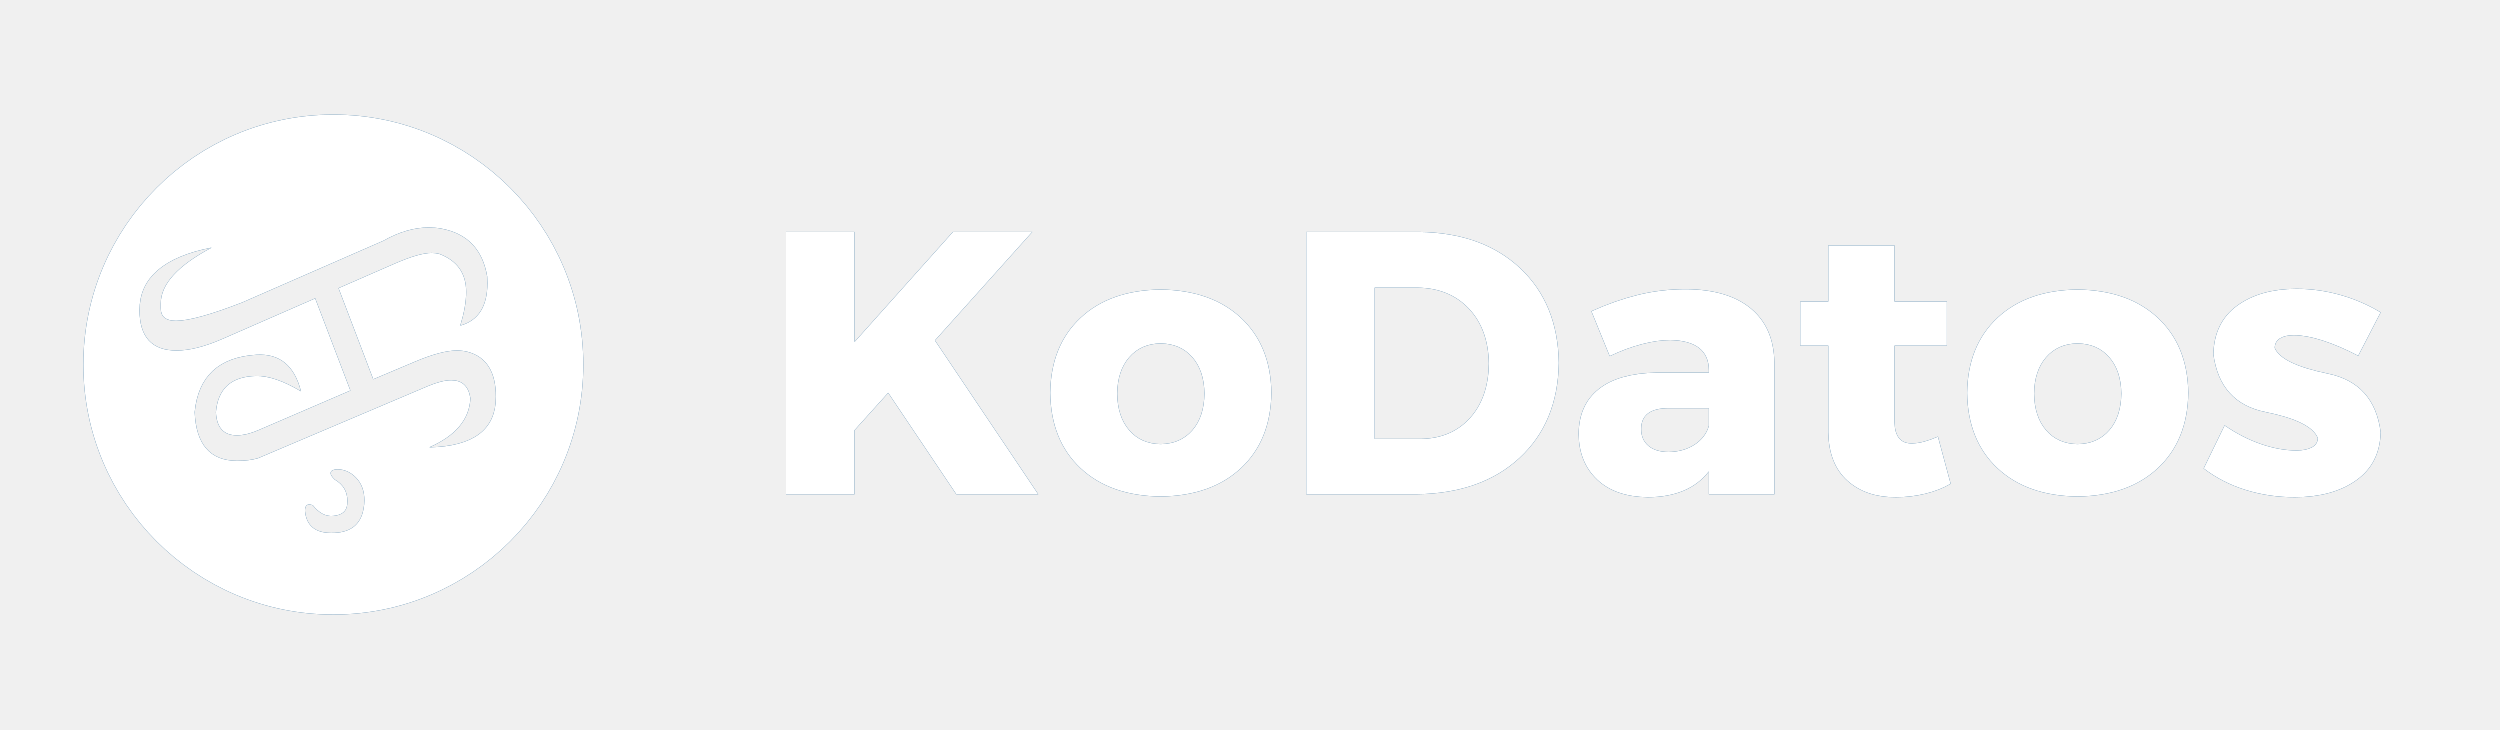
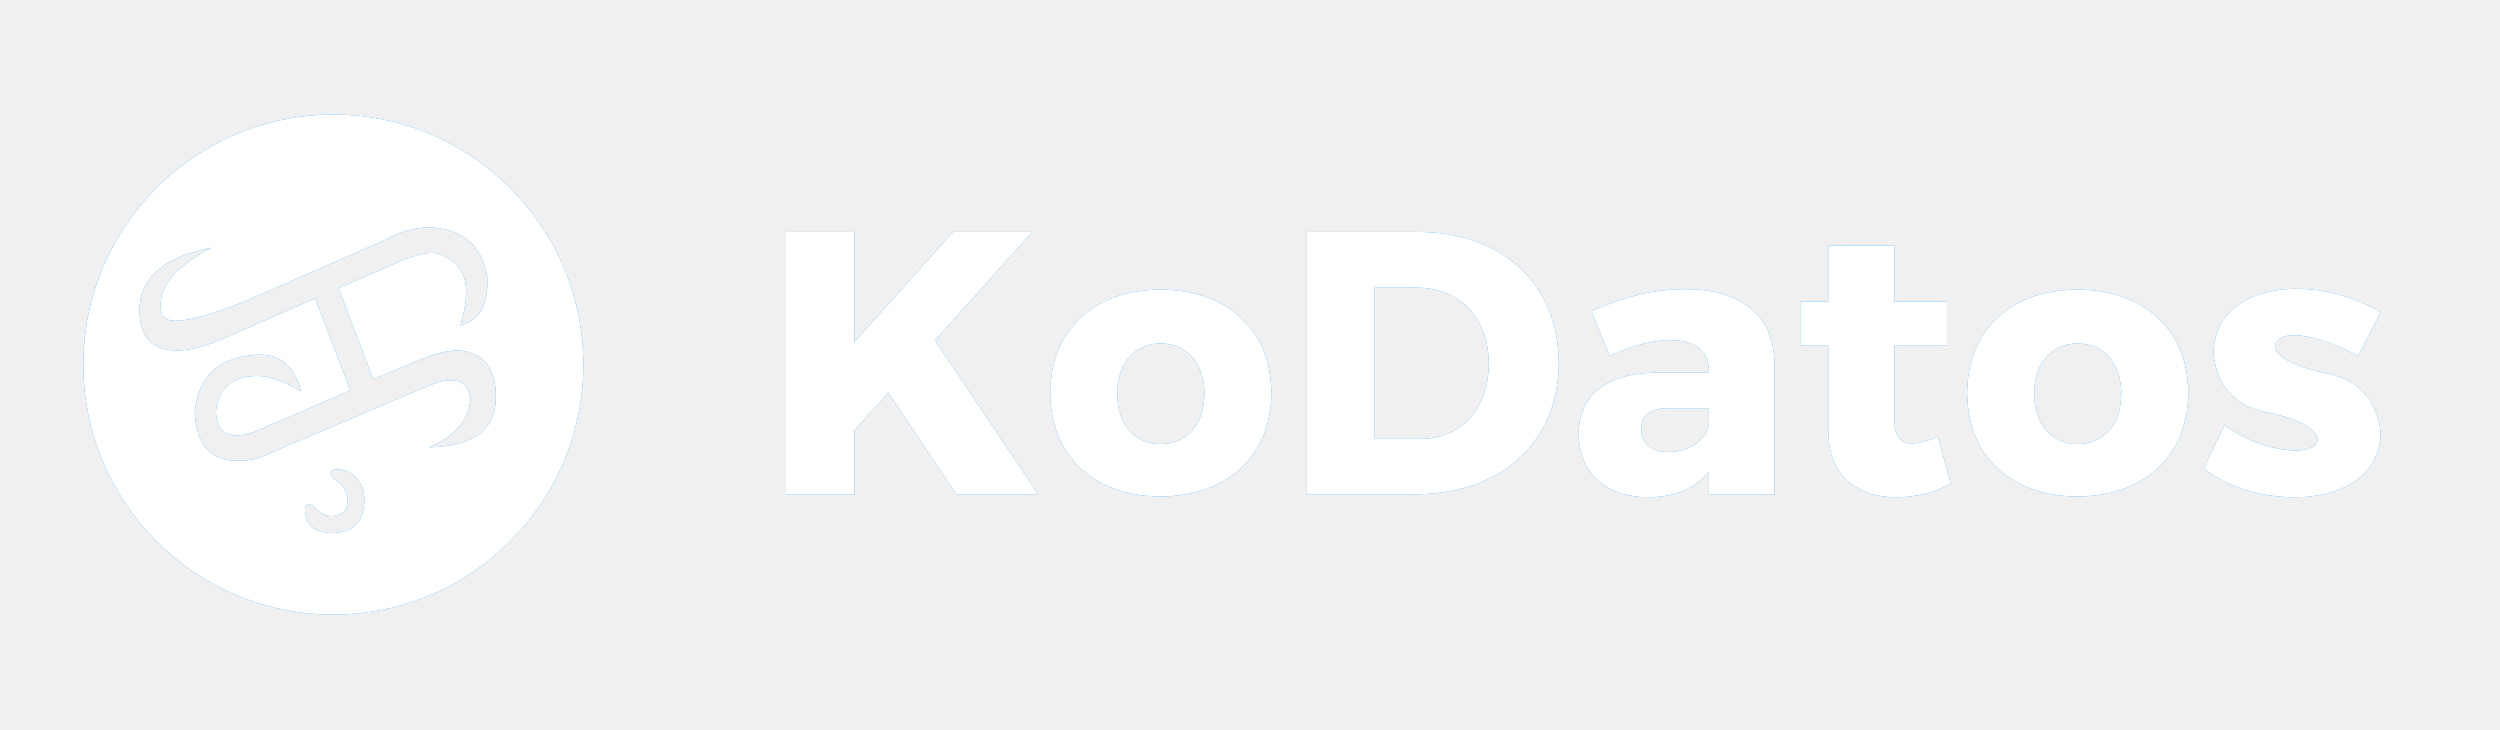
<svg xmlns="http://www.w3.org/2000/svg" xmlns:xlink="http://www.w3.org/1999/xlink" version="1.1" baseProfile="full" width="120" height="35" viewBox="0 0 120.00 35.00" enable-background="new 0 0 120.00 35.00" fill="#fff">
  <style>
        use:not(:target) {
		  display: none;
		}
		use {
- 		  fill: #00487E;
+ 		  fill: #0091ff;
		}
		use[id$="-inv"] {
		  fill: #fff;
		}
    </style>
  <defs>
    <g id="logo">
      <path fill-opacity="1" fill-rule="evenodd" stroke-width="0.2" stroke-linejoin="round" d="M 16,5.5C 22.627,5.5 28,10.873 28,17.5C 28,24.127 22.627,29.5 16,29.5C 9.373,29.5 4,24.127 4,17.5C 4,10.873 9.373,5.5 16,5.5 Z M 10.159,11.884C 8.53,12.747 7.716,13.642 7.716,14.569C 7.716,14.645 7.716,14.724 7.716,14.804C 7.716,15.201 7.96,15.399 8.448,15.399C 9.054,15.399 10.11,15.108 11.613,14.524L 18.403,11.556C 19.156,11.132 19.88,10.92 20.576,10.92C 20.794,10.92 20.998,10.938 21.187,10.974C 22.434,11.209 23.167,11.975 23.385,13.271C 23.392,13.381 23.395,13.487 23.395,13.589C 23.395,14.707 22.961,15.387 22.094,15.628C 22.282,15.015 22.377,14.477 22.377,14.012C 22.377,13.117 21.943,12.507 21.076,12.183C 20.961,12.155 20.841,12.141 20.716,12.141C 20.317,12.141 19.73,12.311 18.953,12.65L 16.249,13.831L 17.916,18.206L 19.93,17.356C 20.768,17.002 21.436,16.825 21.934,16.825C 22.113,16.825 22.283,16.846 22.447,16.888C 23.35,17.13 23.802,17.85 23.802,19.049C 23.802,20.616 22.737,21.424 20.608,21.473C 21.876,20.915 22.534,20.129 22.58,19.115C 22.491,18.538 22.185,18.25 21.661,18.25C 21.362,18.25 20.985,18.345 20.531,18.536L 12.383,21.995C 12.105,22.077 11.769,22.119 11.375,22.119C 10.087,22.112 9.411,21.333 9.345,19.78C 9.515,18.06 10.504,17.143 12.313,17.028C 13.423,16.965 14.133,17.549 14.445,18.781C 13.592,18.274 12.87,18.029 12.278,18.046C 11.097,18.076 10.459,18.655 10.363,19.784C 10.399,20.526 10.735,20.897 11.372,20.897C 11.675,20.897 12.018,20.814 12.399,20.649L 16.819,18.746L 15.129,14.321L 10.646,16.281C 9.808,16.643 9.086,16.825 8.48,16.825C 7.292,16.825 6.698,16.179 6.698,14.887C 6.698,13.343 7.852,12.342 10.159,11.884 Z M 16.173,22.526C 16.527,22.526 16.835,22.663 17.097,22.938C 17.359,23.213 17.49,23.574 17.49,24.021C 17.49,24.155 17.475,24.296 17.445,24.445C 17.301,25.215 16.78,25.593 15.883,25.58C 15.12,25.574 14.705,25.221 14.639,24.521C 14.639,24.317 14.708,24.215 14.846,24.215C 14.89,24.215 14.947,24.228 15.015,24.254C 15.309,24.625 15.632,24.796 15.982,24.766C 16.406,24.73 16.634,24.547 16.666,24.219C 16.672,24.153 16.675,24.093 16.675,24.041C 16.675,23.593 16.473,23.253 16.068,23.019C 15.936,22.894 15.87,22.792 15.87,22.714C 15.87,22.606 15.971,22.543 16.173,22.526 Z " />
      <path d="M 49.836,23.725L 44.878,16.341L 49.549,11.132L 45.74,11.132L 41.016,16.413L 41.016,11.132L 37.728,11.132L 37.728,23.725L 41.016,23.725L 41.016,20.653L 42.633,18.856L 45.902,23.725L 49.836,23.725 Z " />
      <path d="M 55.71,13.898C 54.09,13.918 52.807,14.372 51.861,15.259C 50.915,16.146 50.431,17.345 50.41,18.856C 50.431,20.376 50.915,21.581 51.861,22.47C 52.807,23.358 54.09,23.813 55.71,23.833C 57.331,23.813 58.617,23.358 59.568,22.47C 60.519,21.581 61.006,20.376 61.028,18.856C 61.006,17.345 60.519,16.146 59.568,15.259C 58.617,14.372 57.331,13.918 55.71,13.898 Z M 55.71,16.485C 56.348,16.495 56.855,16.717 57.233,17.15C 57.61,17.582 57.803,18.163 57.812,18.892C 57.803,19.63 57.61,20.216 57.233,20.651C 56.855,21.085 56.348,21.307 55.71,21.317C 55.081,21.307 54.579,21.085 54.203,20.651C 53.828,20.216 53.636,19.63 53.626,18.892C 53.636,18.163 53.828,17.582 54.203,17.15C 54.579,16.717 55.081,16.495 55.71,16.485 Z " />
      <path d="M 68.123,11.132L 62.698,11.132L 62.698,23.725L 67.997,23.725C 70.066,23.697 71.713,23.115 72.94,21.98C 74.166,20.845 74.794,19.325 74.824,17.419C 74.794,15.522 74.176,14.007 72.969,12.874C 71.762,11.741 70.147,11.16 68.123,11.132 Z M 68.213,21.066L 65.985,21.066L 65.985,13.808L 68.051,13.808C 69.066,13.824 69.884,14.16 70.506,14.816C 71.127,15.473 71.447,16.352 71.465,17.455C 71.448,18.549 71.144,19.42 70.553,20.069C 69.961,20.718 69.181,21.05 68.213,21.066 Z " />
      <path d="M 80.913,13.88C 80.12,13.882 79.357,13.973 78.623,14.154C 77.888,14.335 77.143,14.597 76.386,14.94L 77.266,17.096C 77.793,16.843 78.307,16.652 78.809,16.521C 79.311,16.39 79.767,16.324 80.177,16.323C 81.404,16.35 82.021,16.835 82.027,17.779L 82.027,17.886L 79.494,17.886C 78.286,17.909 77.365,18.173 76.732,18.679C 76.099,19.185 75.78,19.902 75.775,20.832C 75.783,21.737 76.077,22.465 76.656,23.017C 77.234,23.57 78.049,23.853 79.099,23.869C 80.416,23.86 81.392,23.446 82.027,22.629L 82.027,23.725L 85.171,23.725L 85.171,17.401C 85.153,16.28 84.775,15.415 84.039,14.805C 83.302,14.196 82.26,13.888 80.913,13.88 Z M 80.087,21.695C 79.671,21.691 79.349,21.591 79.121,21.396C 78.894,21.201 78.778,20.935 78.775,20.599C 78.775,19.922 79.224,19.587 80.123,19.593L 82.027,19.593L 82.027,20.437C 81.919,20.812 81.69,21.113 81.34,21.342C 80.99,21.571 80.572,21.688 80.087,21.695 Z " />
      <path d="M 93.021,20.958C 92.548,21.165 92.146,21.273 91.817,21.282C 91.245,21.308 90.952,20.967 90.937,20.258L 90.937,16.593L 93.452,16.593L 93.452,14.473L 90.937,14.473L 90.937,11.778L 87.757,11.778L 87.757,14.473L 86.41,14.473L 86.41,16.593L 87.757,16.593L 87.757,20.761C 87.775,21.771 88.081,22.543 88.675,23.076C 89.27,23.608 90.048,23.873 91.009,23.869C 91.491,23.867 91.959,23.811 92.414,23.7C 92.87,23.589 93.275,23.43 93.632,23.222L 93.021,20.958 Z " />
      <path d="M 99.721,13.898C 98.101,13.918 96.818,14.372 95.872,15.259C 94.926,16.146 94.442,17.345 94.421,18.856C 94.442,20.376 94.926,21.581 95.872,22.47C 96.818,23.358 98.101,23.813 99.721,23.833C 101.342,23.813 102.628,23.358 103.579,22.47C 104.53,21.581 105.017,20.376 105.039,18.856C 105.017,17.345 104.53,16.146 103.579,15.259C 102.628,14.372 101.342,13.918 99.721,13.898 Z M 99.721,16.485C 100.359,16.495 100.866,16.717 101.244,17.15C 101.621,17.582 101.814,18.163 101.823,18.892C 101.814,19.63 101.621,20.216 101.244,20.651C 100.866,21.085 100.359,21.307 99.721,21.317C 99.092,21.307 98.59,21.085 98.214,20.651C 97.839,20.216 97.647,19.63 97.637,18.892C 97.647,18.163 97.839,17.582 98.214,17.15C 98.59,16.717 99.092,16.495 99.721,16.485 Z " />
      <path d="M 113.194,17.078L 114.272,14.994C 113.657,14.624 113.005,14.344 112.318,14.152C 111.631,13.96 110.935,13.863 110.23,13.862C 109.065,13.866 108.116,14.136 107.38,14.673C 106.645,15.209 106.265,15.987 106.242,17.006C 106.45,18.56 107.286,19.485 108.748,19.779C 110.21,20.074 111.045,20.491 111.254,21.03C 111.248,21.228 111.152,21.376 110.964,21.475C 110.777,21.573 110.532,21.623 110.23,21.623C 109.684,21.621 109.114,21.517 108.519,21.311C 107.924,21.105 107.344,20.807 106.781,20.419L 105.775,22.485C 106.374,22.944 107.048,23.289 107.798,23.52C 108.547,23.752 109.334,23.868 110.158,23.869C 111.367,23.863 112.349,23.591 113.104,23.053C 113.859,22.515 114.249,21.745 114.272,20.743C 114.068,19.176 113.223,18.24 111.737,17.933C 110.25,17.627 109.401,17.216 109.188,16.701C 109.192,16.494 109.278,16.341 109.444,16.24C 109.61,16.14 109.83,16.089 110.104,16.09C 110.503,16.092 110.967,16.178 111.494,16.348C 112.021,16.518 112.588,16.762 113.194,17.078 Z " />
    </g>
  </defs>
  <use id="sprite" xlink:href="#logo" />
  <use id="sprite-inv" xlink:href="#logo" />
</svg>
